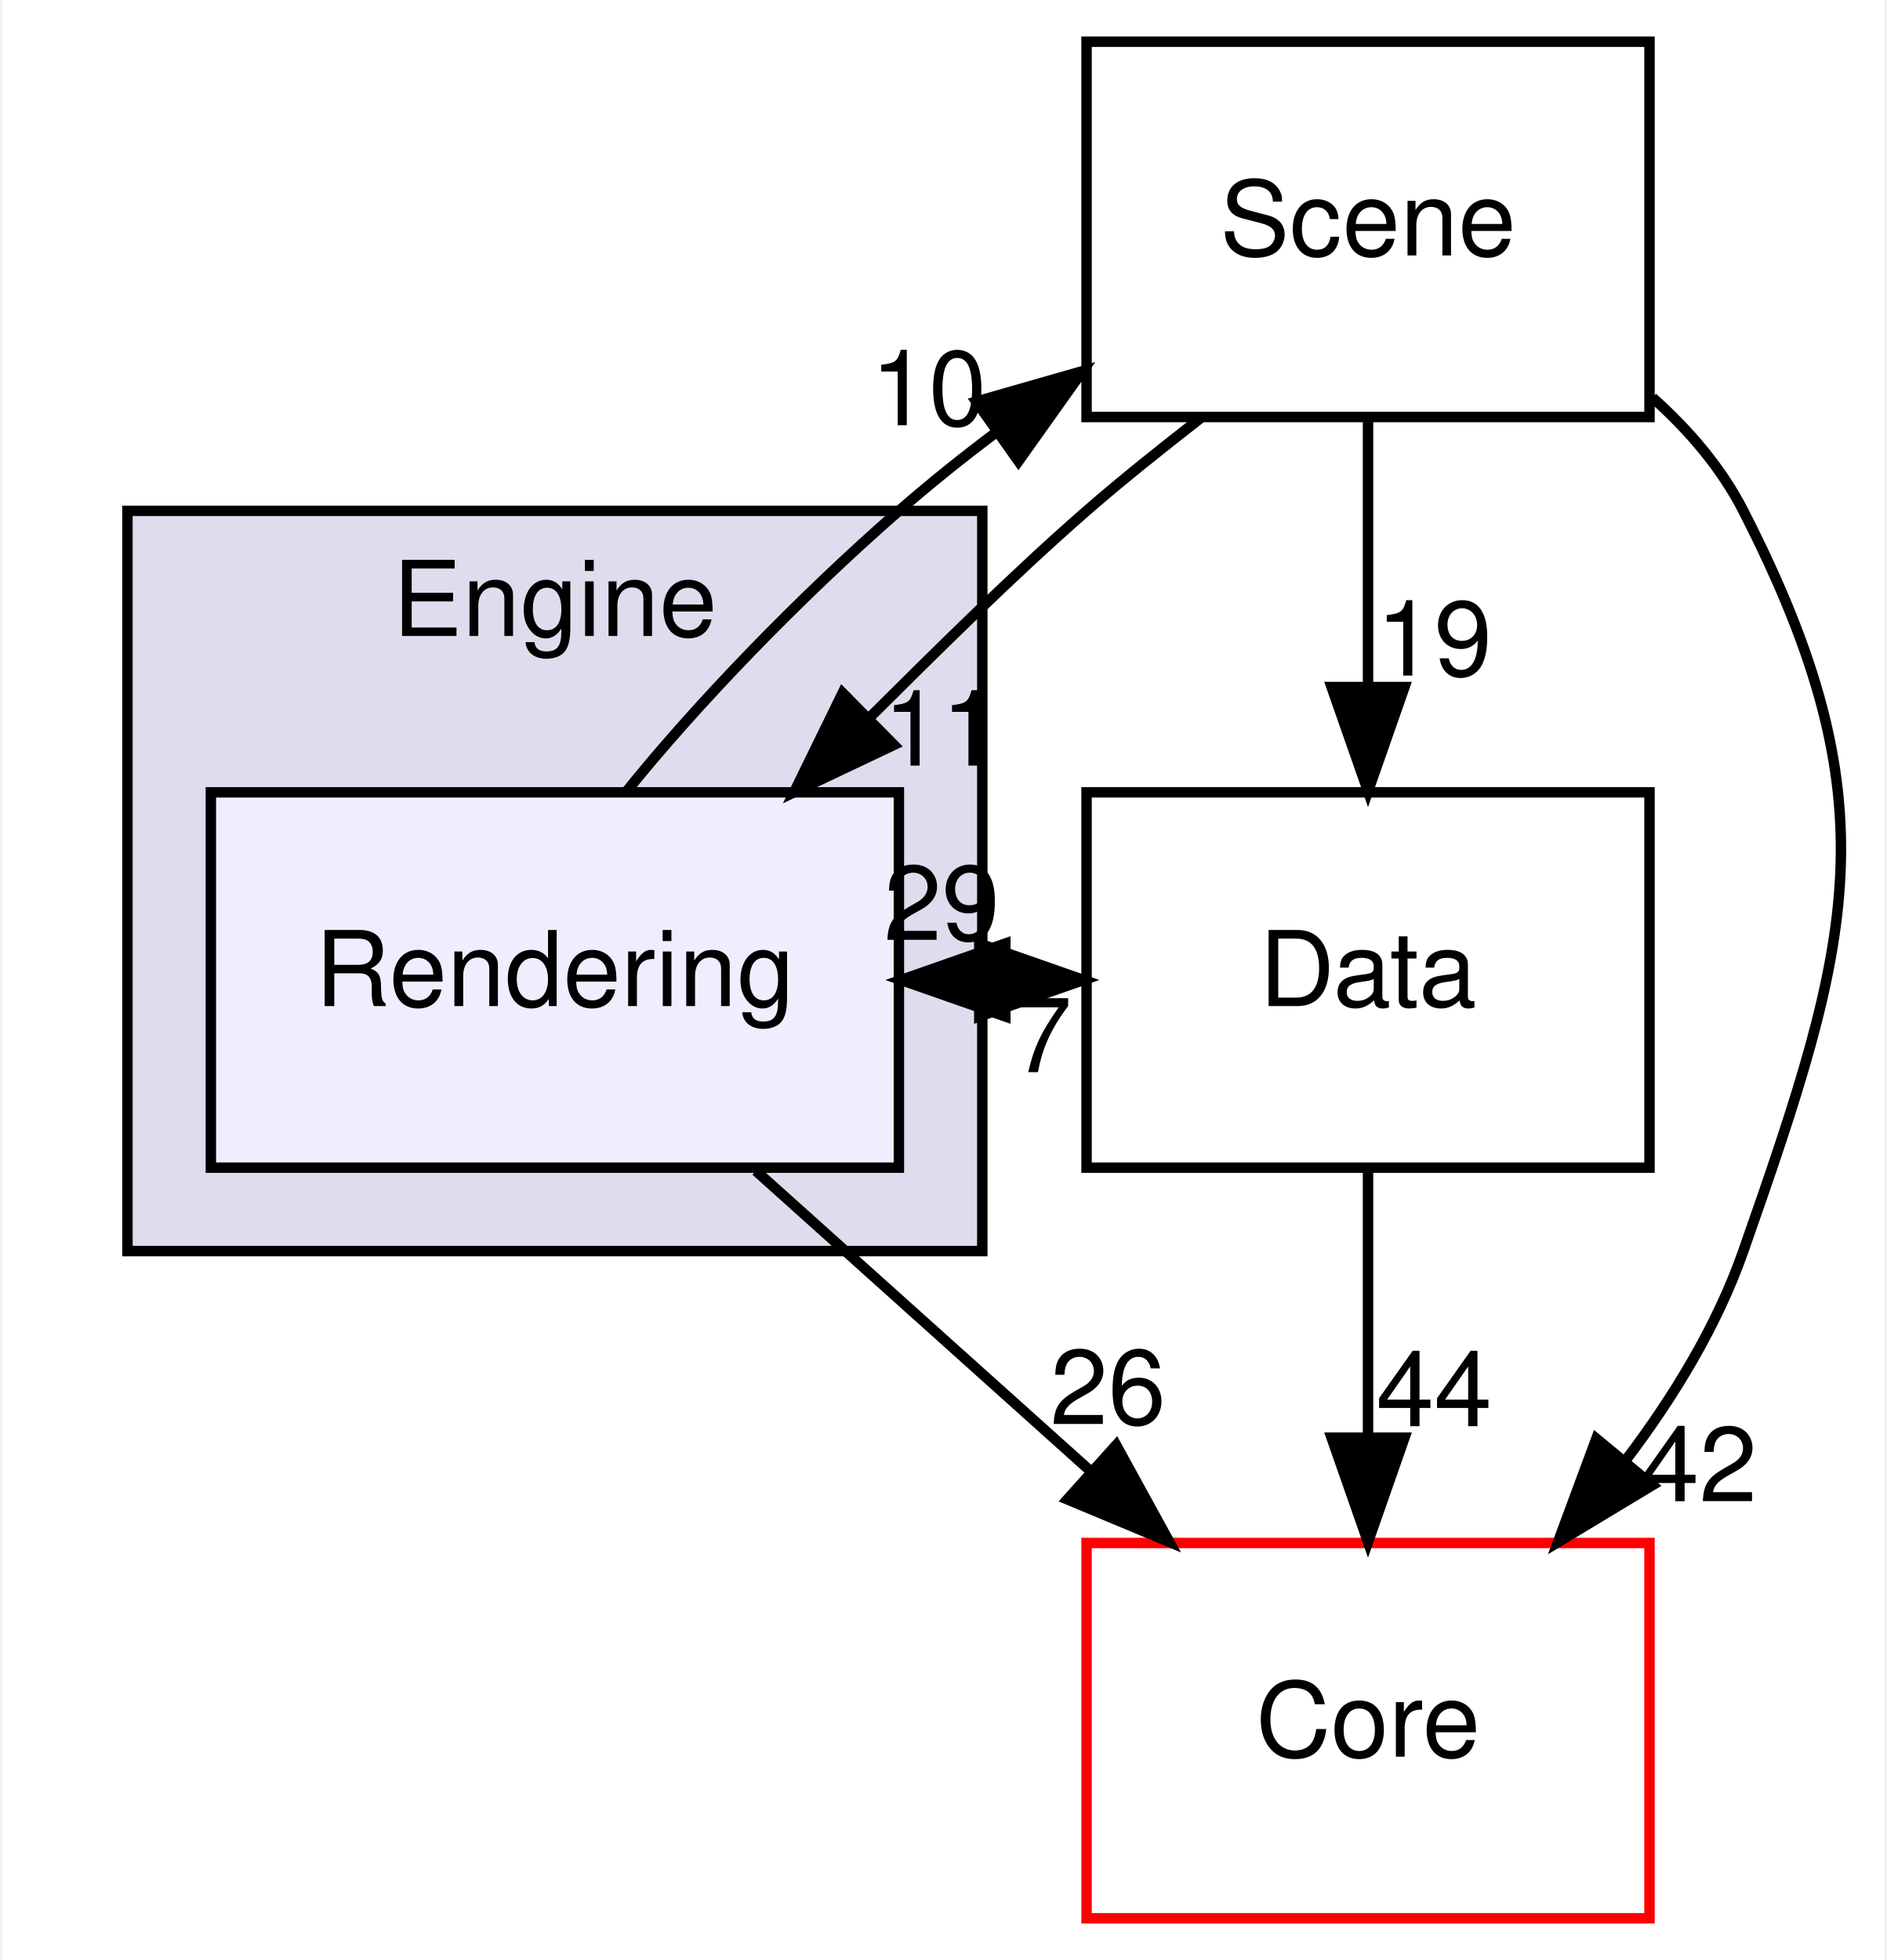
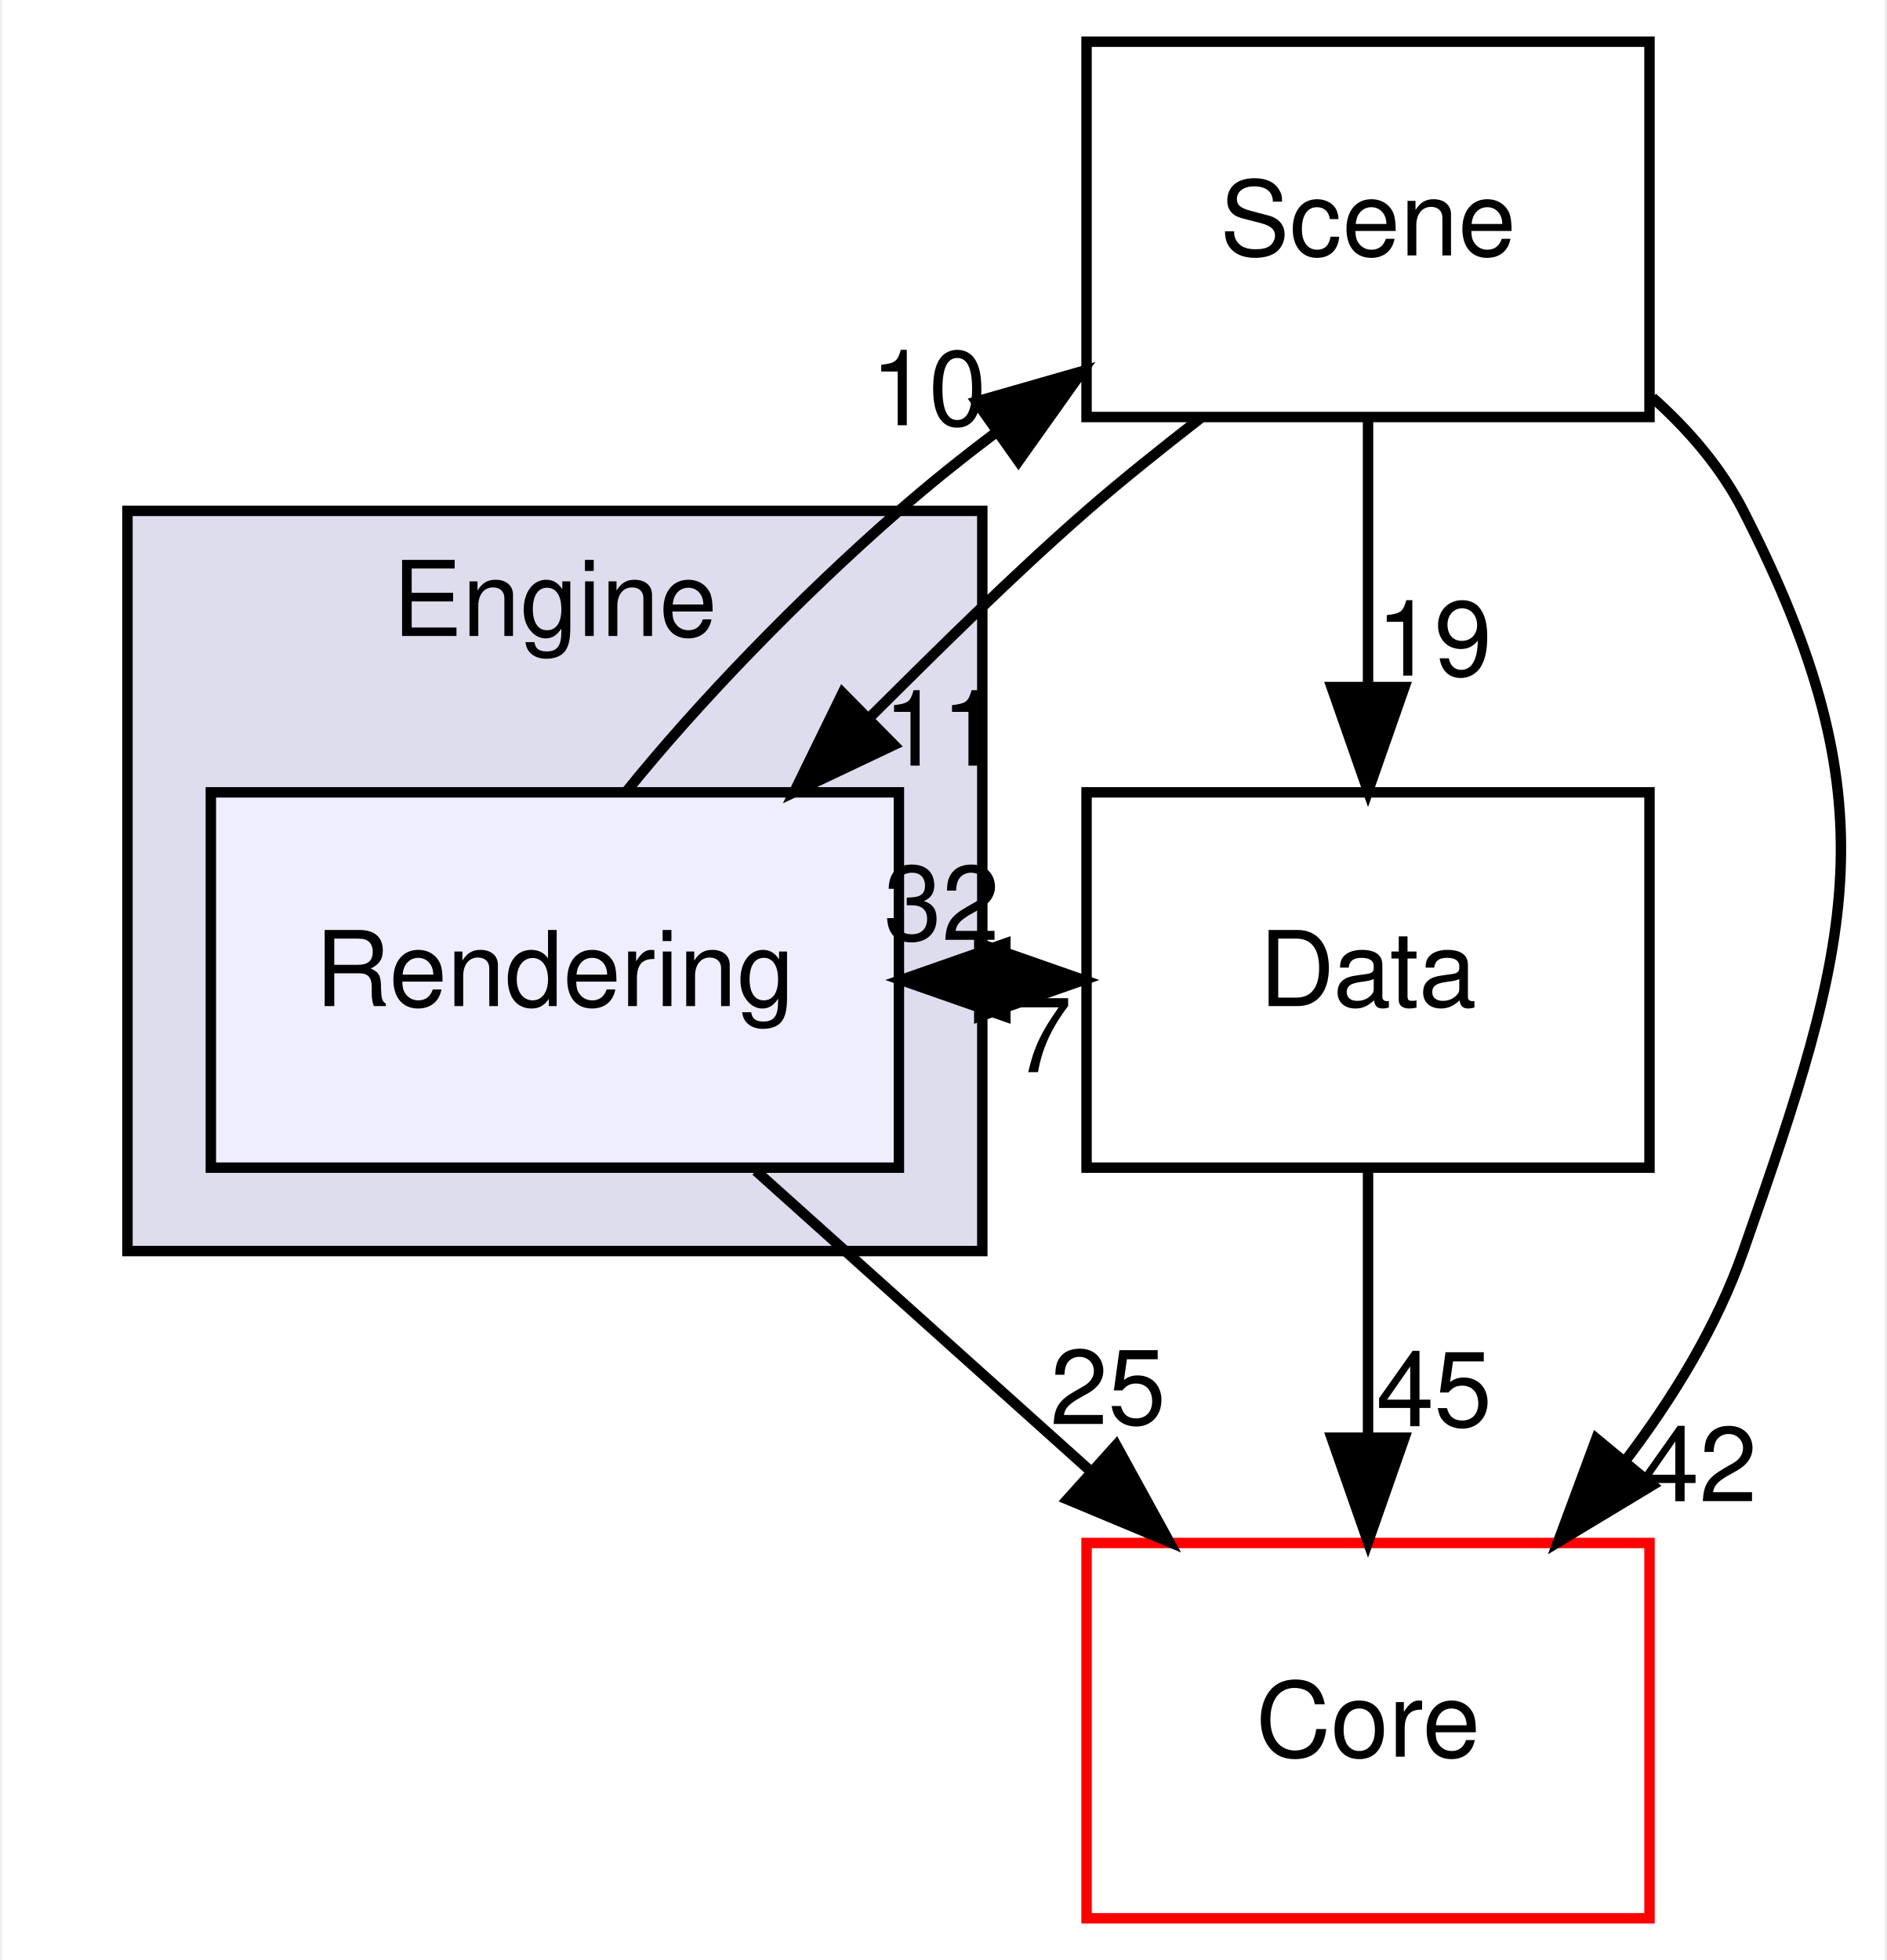
<svg xmlns="http://www.w3.org/2000/svg" xmlns:xlink="http://www.w3.org/1999/xlink" width="181pt" height="188pt" viewBox="0.00 0.00 180.55 188.00">
  <g id="graph0" class="graph" transform="scale(1 1) rotate(0) translate(4 184)">
    <polygon fill="white" stroke="transparent" points="-4,4 -4,-184 176.55,-184 176.55,4 -4,4" />
    <g id="clust1" class="cluster">
      <g id="a_clust1">
        <a xlink:href="dir_3072bc1f55ed1280fe4fbe6b21c78379.html" target="_top" xlink:title="Engine">
          <polygon fill="#ddddee" stroke="black" points="8,-64 8,-135 90,-135 90,-64 8,-64" />
          <text text-anchor="middle" x="49" y="-123" font-family="Helvetica,sans-Serif" font-size="10.00">Engine</text>
        </a>
      </g>
    </g>
    <g id="node1" class="node">
      <g id="a_node1">
        <a xlink:href="dir_6b51c25a1fae8ca1123814c12a4ebb69.html" target="_top" xlink:title="Rendering">
          <polygon fill="#eeeeff" stroke="black" points="82,-108 16,-108 16,-72 82,-72 82,-108" />
          <text text-anchor="middle" x="49" y="-87.5" font-family="Helvetica,sans-Serif" font-size="10.00">Rendering</text>
        </a>
      </g>
    </g>
    <g id="node2" class="node">
      <g id="a_node2">
        <a xlink:href="dir_a46b089ae2655285b8dddf2703c36868.html" target="_top" xlink:title="Data">
          <polygon fill="none" stroke="black" points="154,-108 100,-108 100,-72 154,-72 154,-108" />
          <text text-anchor="middle" x="127" y="-87.5" font-family="Helvetica,sans-Serif" font-size="10.00">Data</text>
        </a>
      </g>
    </g>
    <g id="edge6" class="edge">
      <path fill="none" stroke="black" d="M82.21,-90C84.67,-90 87.13,-90 89.59,-90" />
      <polygon fill="black" stroke="black" points="89.71,-93.5 99.71,-90 89.71,-86.5 89.71,-93.5" />
      <g id="a_edge6-headlabel">
-         <a xlink:href="dir_000015_000014.html" target="_top" xlink:title="29">
-           <text text-anchor="middle" x="86.11" y="-93.84" font-family="Helvetica,sans-Serif" font-size="10.00">29</text>
+         <a xlink:href="dir_000015_000014.html" target="_top" xlink:title="32">
+           <text text-anchor="middle" x="86.11" y="-93.84" font-family="Helvetica,sans-Serif" font-size="10.00">32</text>
        </a>
      </g>
    </g>
    <g id="node3" class="node">
      <g id="a_node3">
        <a xlink:href="dir_a2f0e5642e47e7ed59fe0f0829eafb5f.html" target="_top" xlink:title="Core">
          <polygon fill="white" stroke="red" points="154,-36 100,-36 100,0 154,0 154,-36" />
          <text text-anchor="middle" x="127" y="-15.5" font-family="Helvetica,sans-Serif" font-size="10.00">Core</text>
        </a>
      </g>
    </g>
    <g id="edge7" class="edge">
      <path fill="none" stroke="black" d="M68.28,-71.7C77.92,-63.05 89.73,-52.45 100.23,-43.03" />
      <polygon fill="black" stroke="black" points="102.84,-45.39 107.94,-36.1 98.16,-40.18 102.84,-45.39" />
      <g id="a_edge7-headlabel">
-         <a xlink:href="dir_000015_000004.html" target="_top" xlink:title="26">
-           <text text-anchor="middle" x="102.06" y="-47.4" font-family="Helvetica,sans-Serif" font-size="10.00">26</text>
+         <a xlink:href="dir_000015_000004.html" target="_top" xlink:title="25">
+           <text text-anchor="middle" x="102.06" y="-47.4" font-family="Helvetica,sans-Serif" font-size="10.00">25</text>
        </a>
      </g>
    </g>
    <g id="node4" class="node">
      <g id="a_node4">
        <a xlink:href="dir_89bb22796d297d82305d45a42e7934d2.html" target="_top" xlink:title="Scene">
          <polygon fill="none" stroke="black" points="154,-180 100,-180 100,-144 154,-144 154,-180" />
          <text text-anchor="middle" x="127" y="-159.5" font-family="Helvetica,sans-Serif" font-size="10.00">Scene</text>
        </a>
      </g>
    </g>
    <g id="edge8" class="edge">
      <path fill="none" stroke="black" d="M55.81,-108.01C62.62,-116.48 72.45,-126.67 82,-135 84.92,-137.55 88.09,-140.1 91.36,-142.55" />
      <polygon fill="black" stroke="black" points="89.42,-145.48 99.61,-148.4 93.47,-139.76 89.42,-145.48" />
      <g id="a_edge8-headlabel">
        <a xlink:href="dir_000015_000016.html" target="_top" xlink:title="10">
          <text text-anchor="middle" x="84.85" y="-143.21" font-family="Helvetica,sans-Serif" font-size="10.00">10</text>
        </a>
      </g>
    </g>
    <g id="edge2" class="edge">
      <path fill="none" stroke="black" d="M99.71,-90C97.25,-90 94.79,-90 92.33,-90" />
      <polygon fill="black" stroke="black" points="92.21,-86.5 82.21,-90 92.21,-93.5 92.21,-86.5" />
      <g id="a_edge2-headlabel">
        <a xlink:href="dir_000014_000015.html" target="_top" xlink:title="7">
          <text text-anchor="middle" x="95.81" y="-81.16" font-family="Helvetica,sans-Serif" font-size="10.00">7</text>
        </a>
      </g>
    </g>
    <g id="edge1" class="edge">
      <path fill="none" stroke="black" d="M127,-71.7C127,-63.98 127,-54.71 127,-46.11" />
      <polygon fill="black" stroke="black" points="130.5,-46.1 127,-36.1 123.5,-46.1 130.5,-46.1" />
      <g id="a_edge1-headlabel">
-         <a xlink:href="dir_000014_000004.html" target="_top" xlink:title="44">
-           <text text-anchor="middle" x="133.34" y="-47.2" font-family="Helvetica,sans-Serif" font-size="10.00">44</text>
+         <a xlink:href="dir_000014_000004.html" target="_top" xlink:title="45">
+           <text text-anchor="middle" x="133.34" y="-47.2" font-family="Helvetica,sans-Serif" font-size="10.00">45</text>
        </a>
      </g>
    </g>
    <g id="edge5" class="edge">
      <path fill="none" stroke="black" d="M111.02,-143.96C107.32,-141.08 103.49,-138.04 100,-135 92.99,-128.88 85.82,-121.76 79.08,-115.06" />
      <polygon fill="black" stroke="black" points="81.52,-112.55 71.95,-108.01 76.6,-117.53 81.52,-112.55" />
      <g id="a_edge5-headlabel">
        <a xlink:href="dir_000016_000015.html" target="_top" xlink:title="11">
          <text text-anchor="middle" x="86.08" y="-110.56" font-family="Helvetica,sans-Serif" font-size="10.00">11</text>
        </a>
      </g>
    </g>
    <g id="edge3" class="edge">
      <path fill="none" stroke="black" d="M127,-143.7C127,-135.98 127,-126.71 127,-118.11" />
      <polygon fill="black" stroke="black" points="130.5,-118.1 127,-108.1 123.5,-118.1 130.5,-118.1" />
      <g id="a_edge3-headlabel">
        <a xlink:href="dir_000016_000014.html" target="_top" xlink:title="19">
          <text text-anchor="middle" x="133.34" y="-119.2" font-family="Helvetica,sans-Serif" font-size="10.00">19</text>
        </a>
      </g>
    </g>
    <g id="edge4" class="edge">
      <path fill="none" stroke="black" d="M154.29,-145.86C157.8,-142.73 160.89,-139.12 163,-135 177.37,-106.9 173.45,-93.78 163,-64 160.5,-56.86 156.33,-50.01 151.7,-43.91" />
      <polygon fill="black" stroke="black" points="154.29,-41.55 145.22,-36.08 148.9,-46.01 154.29,-41.55" />
      <g id="a_edge4-headlabel">
        <a xlink:href="dir_000016_000004.html" target="_top" xlink:title="42">
          <text text-anchor="middle" x="158.77" y="-40" font-family="Helvetica,sans-Serif" font-size="10.00">42</text>
        </a>
      </g>
    </g>
  </g>
</svg>
